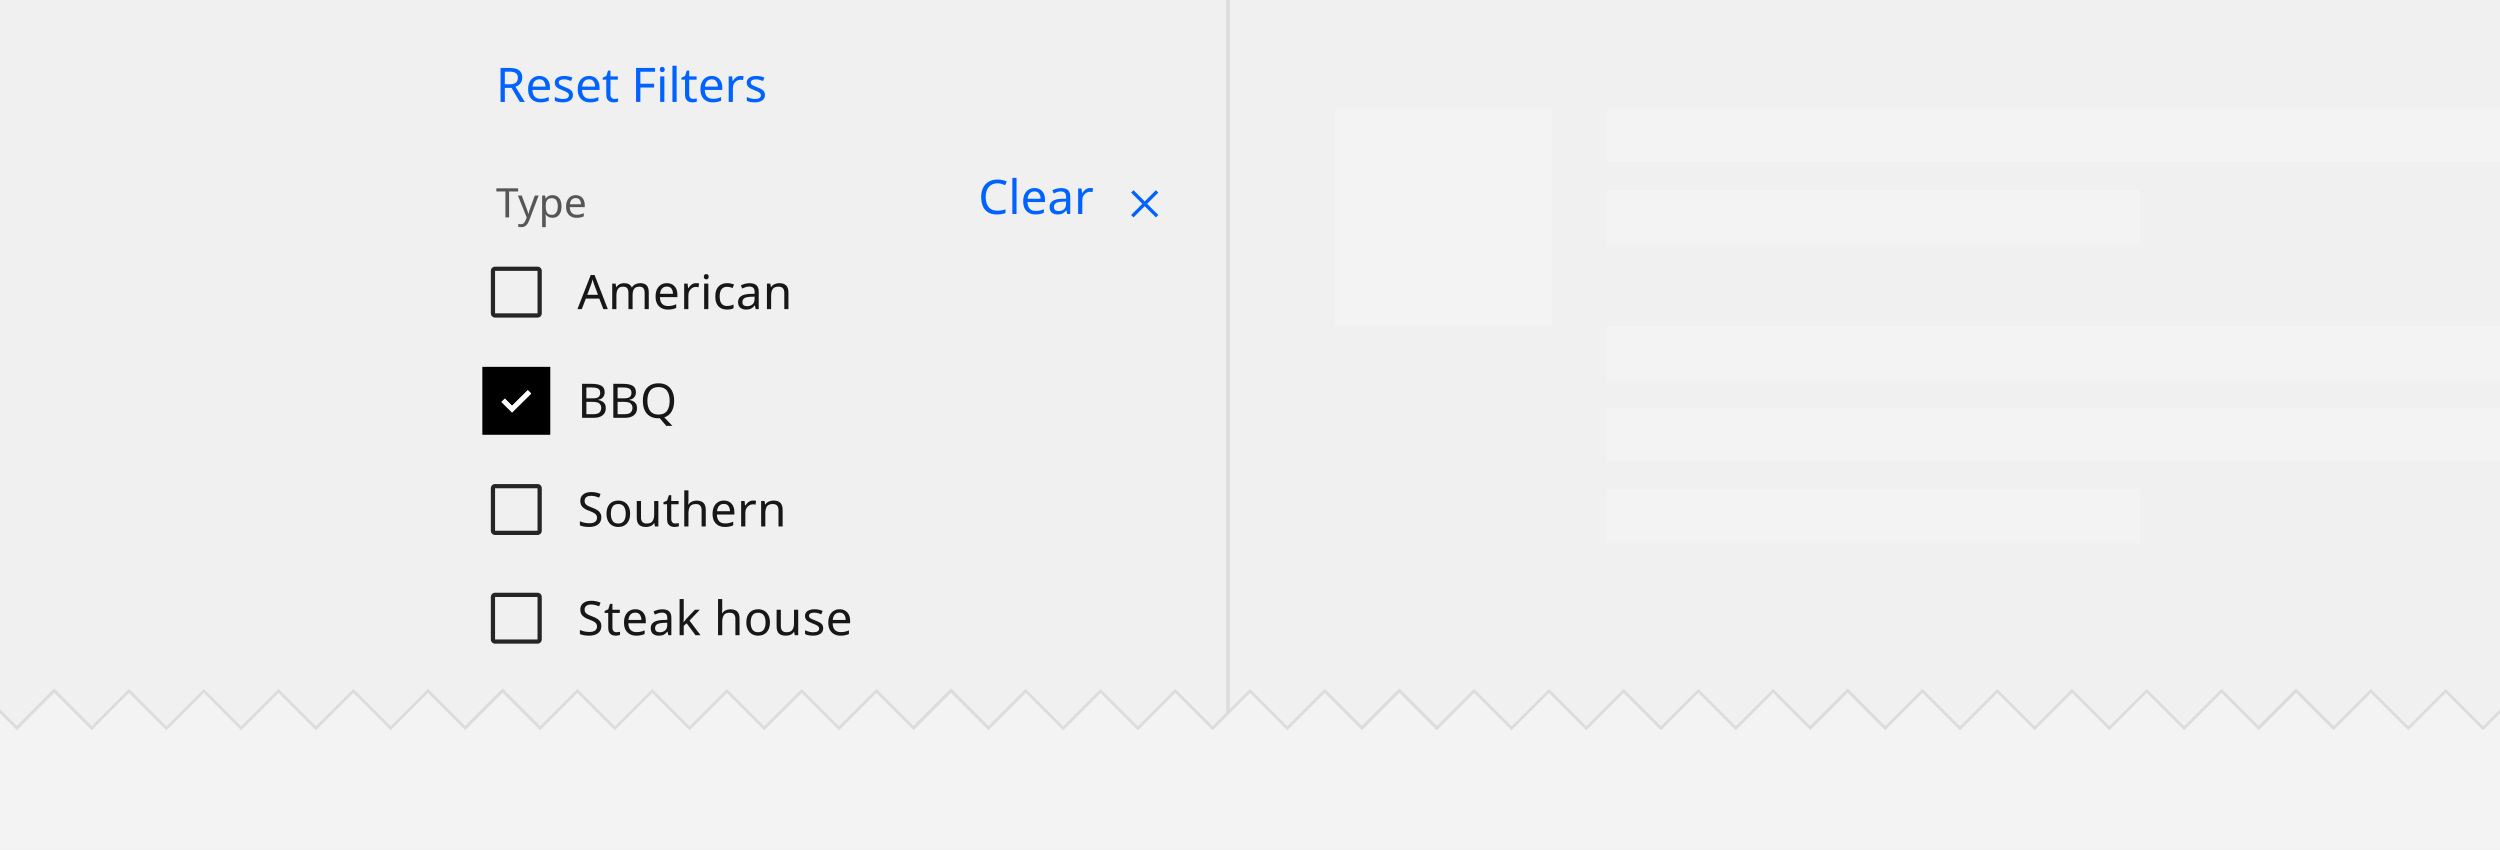
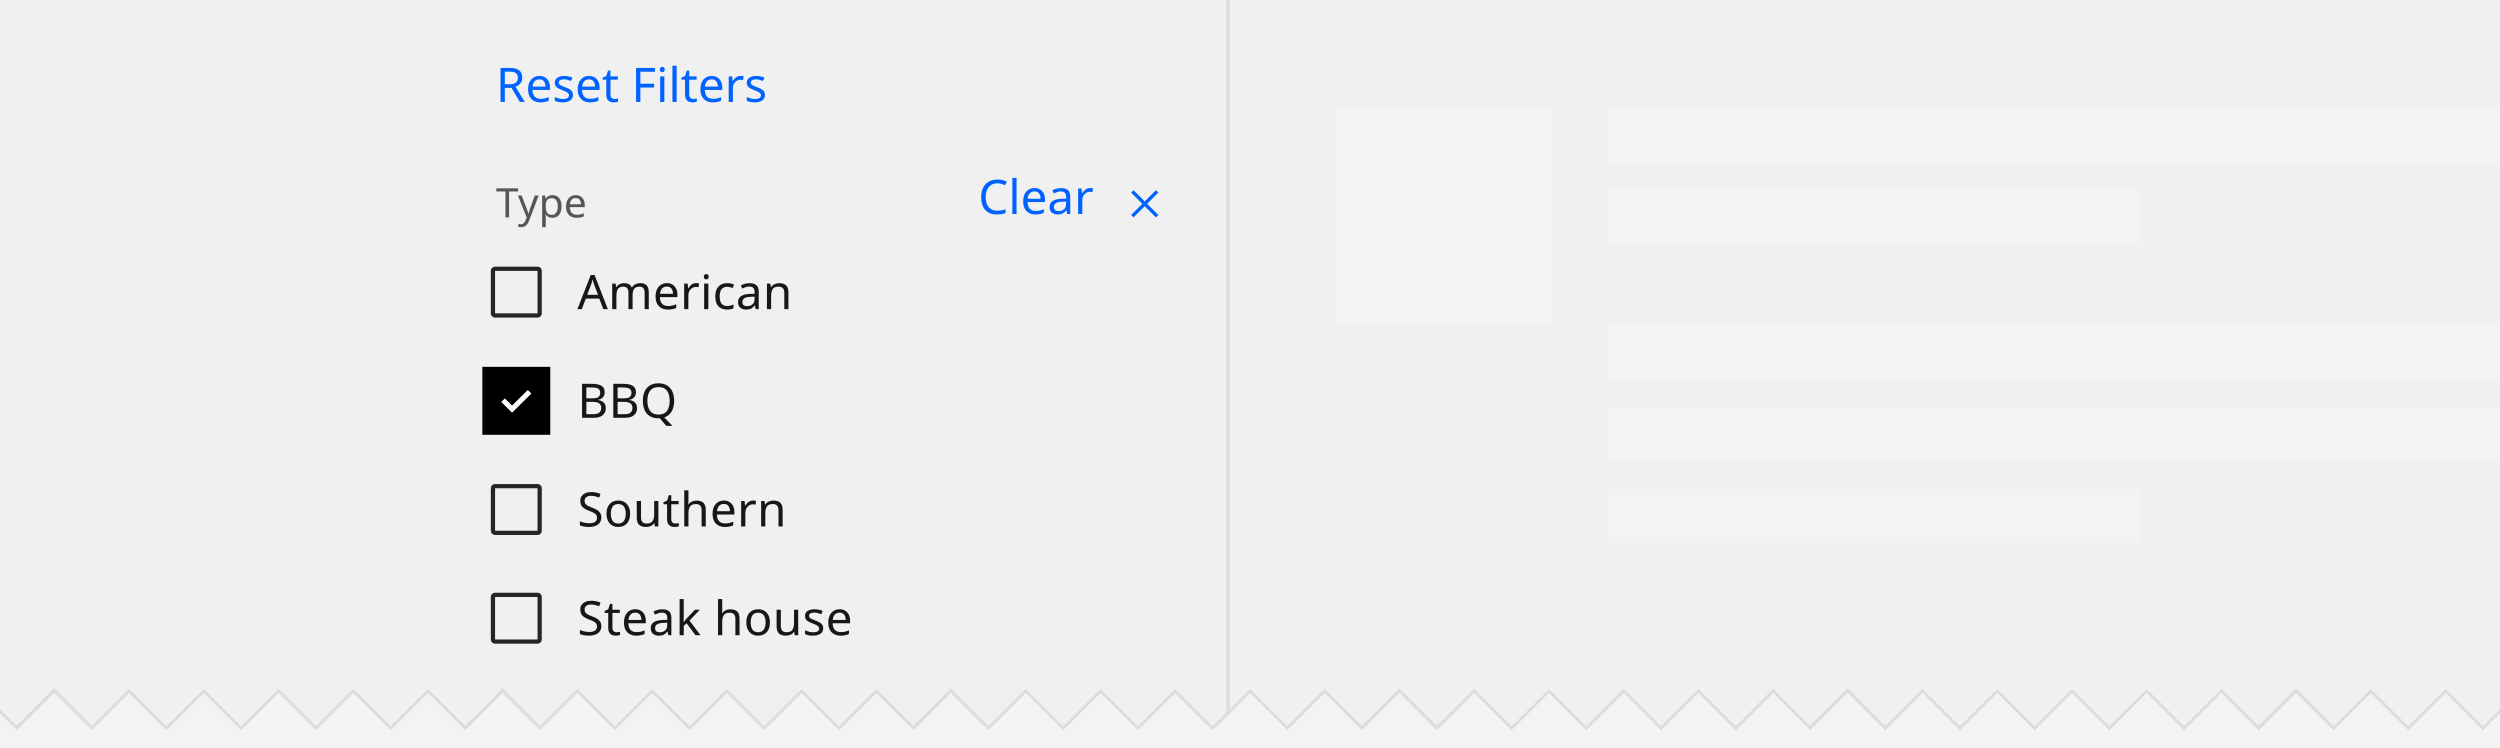
- <svg xmlns="http://www.w3.org/2000/svg" xmlns:xlink="http://www.w3.org/1999/xlink" width="736px" height="250px" viewBox="0 0 736 250" version="1.1">
+ <svg xmlns="http://www.w3.org/2000/svg" xmlns:xlink="http://www.w3.org/1999/xlink" width="736px" height="220px" viewBox="0 0 736 220" version="1.1">
  <defs>
    <polygon id="path-1" points="3.125 6.562 0 3.462 0.994 2.481 3.125 4.594 7.756 0 8.75 0.988" />
    <polygon id="path-3" points="4.707 4 8 0.707 7.293 0 4 3.293 0.707 0 0 0.707 3.293 4 0 7.293 0.707 8 4 4.707 7.293 8 8 7.293" />
  </defs>
  <g id="common-action-6" stroke="none" stroke-width="1" fill="none" fill-rule="evenodd">
    <text id="Type" font-family="IBMPlexSans, IBM Plex Sans" font-size="12" font-weight="normal" line-spacing="16" letter-spacing="0.02" fill="#565656">
      <tspan x="146" y="64">Type</tspan>
    </text>
    <g id="check--box--unchecked-copy-19" transform="translate(142, 76)">
      <g id="Icon" transform="translate(2.5, 2.5)" fill="#252525" fill-rule="nonzero">
        <path d="M13.75,0 L1.25,0 C0.56,0 0,0.56 0,1.25 L0,13.75 C0,14.44 0.56,15 1.25,15 L13.75,15 C14.44,15 15,14.44 15,13.75 L15,1.25 C15,0.56 14.44,0 13.75,0 Z M1.25,13.75 L1.25,1.25 L13.75,1.25 L13.75,13.75 L1.25,13.75 Z" id="Shape" />
      </g>
      <g id="Transparent_Rectangle">
        <rect id="Rectangle-path" x="0" y="0" width="20" height="20" />
      </g>
    </g>
    <text id="American" font-family="IBMPlexSans, IBM Plex Sans" font-size="14" font-weight="normal" line-spacing="18" letter-spacing="0.1" fill="#171717">
      <tspan x="170" y="91">American</tspan>
    </text>
    <g id="check--box--unchecked-copy-21" transform="translate(142, 108)">
      <g id="Icon" transform="translate(2.5, 2.5)" fill="#252525" fill-rule="nonzero">
        <path d="M13.75,0 L1.25,0 C0.56,0 0,0.56 0,1.25 L0,13.75 C0,14.44 0.56,15 1.25,15 L13.75,15 C14.44,15 15,14.44 15,13.75 L15,1.25 C15,0.56 14.44,0 13.75,0 Z M1.25,13.75 L1.25,1.25 L13.75,1.25 L13.75,13.75 L1.25,13.75 Z" id="Shape" />
      </g>
      <g id="Transparent_Rectangle">
        <rect id="Rectangle-path" x="0" y="0" width="20" height="20" />
      </g>
    </g>
    <text id="BBQ" font-family="IBMPlexSans, IBM Plex Sans" font-size="14" font-weight="normal" line-spacing="18" letter-spacing="0.1" fill="#171717">
      <tspan x="170" y="123">BBQ</tspan>
    </text>
    <g id="check--box--unchecked-copy-21" transform="translate(142, 140)">
      <g id="Icon" transform="translate(2.5, 2.5)" fill="#252525" fill-rule="nonzero">
        <path d="M13.75,0 L1.25,0 C0.56,0 0,0.56 0,1.25 L0,13.75 C0,14.44 0.56,15 1.25,15 L13.75,15 C14.44,15 15,14.44 15,13.75 L15,1.25 C15,0.56 14.44,0 13.75,0 Z M1.25,13.75 L1.25,1.25 L13.75,1.25 L13.75,13.75 L1.25,13.75 Z" id="Shape" />
      </g>
      <g id="Transparent_Rectangle">
        <rect id="Rectangle-path" x="0" y="0" width="20" height="20" />
      </g>
    </g>
    <text id="Southern" font-family="IBMPlexSans, IBM Plex Sans" font-size="14" font-weight="normal" line-spacing="18" letter-spacing="0.1" fill="#171717">
      <tspan x="170" y="155">Southern</tspan>
    </text>
    <g id="check--box--unchecked-copy-21" transform="translate(142, 172)">
      <g id="Icon" transform="translate(2.5, 2.5)" fill="#252525" fill-rule="nonzero">
        <path d="M13.75,0 L1.25,0 C0.56,0 0,0.56 0,1.25 L0,13.75 C0,14.44 0.56,15 1.25,15 L13.75,15 C14.44,15 15,14.44 15,13.75 L15,1.25 C15,0.56 14.44,0 13.75,0 Z M1.25,13.75 L1.25,1.25 L13.75,1.25 L13.75,13.75 L1.25,13.75 Z" id="Shape" />
      </g>
      <g id="Transparent_Rectangle">
        <rect id="Rectangle-path" x="0" y="0" width="20" height="20" />
      </g>
    </g>
    <text id="Steak-house" font-family="IBMPlexSans, IBM Plex Sans" font-size="14" font-weight="normal" line-spacing="18" letter-spacing="0.1" fill="#171717">
      <tspan x="170" y="187">Steak house</tspan>
    </text>
    <g id="Checkbox_20-Copy" transform="translate(142, 108)">
      <g id="checkbox--checked--filled" transform="translate(2.5, 2.5)">
        <g id="icon-color-2" fill="#000000">
          <g id="color/black" transform="translate(-2.5, -2.5)">
            <rect x="0" y="0" width="20" height="20" />
          </g>
        </g>
        <g id="icon-color-1" transform="translate(3.125, 4.375)">
          <mask id="mask-2" fill="white">
            <use xlink:href="#path-1" />
          </mask>
          <use id="Mask" fill="#FFFFFF" fill-rule="nonzero" xlink:href="#path-1" />
          <g id="color/white" mask="url(#mask-2)" fill="#FFFFFF">
            <g transform="translate(-5.625, -6.875)">
              <rect x="0" y="0" width="20" height="20" />
            </g>
          </g>
        </g>
      </g>
      <rect id="transparent-rectangle" x="0" y="0" width="20" height="20" />
    </g>
    <text id="Reset-Filters" font-family="IBMPlexSans, IBM Plex Sans" font-size="14" font-weight="normal" line-spacing="20" fill="#0062FF">
      <tspan x="146" y="30">Reset Filters</tspan>
    </text>
    <text id="Clear" font-family="IBMPlexSans, IBM Plex Sans" font-size="14" font-weight="normal" line-spacing="20" fill="#0062FF">
      <tspan x="288" y="63">Clear</tspan>
    </text>
    <g id="icon/navigation/close/16" transform="translate(329, 52)">
      <g id="Group">
        <g id="close" transform="translate(4, 4)">
          <mask id="mask-4" fill="white">
            <use xlink:href="#path-3" />
          </mask>
          <use id="icon-color" fill="#0062FF" xlink:href="#path-3" />
        </g>
        <rect id="transparent-rectangle" x="0" y="0" width="16" height="16" />
      </g>
    </g>
    <path d="M361.5,0 L361.5,210.348" id="Path-2" stroke="#DCDCDC" fill-rule="nonzero" />
    <rect id="Rectangle" fill="#F3F3F3" fill-rule="nonzero" x="473" y="32" width="264" height="16" />
    <rect id="Rectangle" fill="#F3F3F3" fill-rule="nonzero" x="473" y="56" width="157" height="16" />
    <rect id="Rectangle" fill="#F3F3F3" fill-rule="nonzero" x="473" y="96" width="264" height="16" />
    <rect id="Rectangle" fill="#F3F3F3" fill-rule="nonzero" x="473" y="120" width="264" height="16" />
    <rect id="Rectangle" fill="#F3F3F3" fill-rule="nonzero" x="473" y="144" width="157" height="16" />
    <rect id="Rectangle" fill="#F3F3F3" x="393" y="32" width="64" height="64" />
    <g id="Group" transform="translate(-116, 203)" stroke="#DCDCDC">
      <polyline id="Path-16" transform="translate(462.152, 5.772216) rotate(-270) translate(-462.152, -5.772216) " points="456.38 -60.38 467.775 -48.984 456.883 -38.092 467.898 -27.077 456.912 -16.091 467.872 -5.054 456.903 5.915 467.911 16.923 456.921 27.913 467.924 38.916 456.884 49.956 467.827 60.898 456.8 71.924" />
      <polyline id="Path-16" transform="translate(330.152, 5.772216) rotate(-270) translate(-330.152, -5.772216) " points="324.38 -60.38 335.775 -48.984 324.883 -38.092 335.898 -27.077 324.912 -16.091 335.872 -5.054 324.903 5.915 335.911 16.923 324.921 27.913 335.924 38.916 324.884 49.956 335.827 60.898 324.8 71.924" />
      <polyline id="Path-16" transform="translate(198.152, 5.772216) rotate(-270) translate(-198.152, -5.772216) " points="192.38 -60.38 203.775 -48.984 192.883 -38.092 203.898 -27.077 192.912 -16.091 203.872 -5.054 192.903 5.915 203.911 16.923 192.921 27.913 203.924 38.916 192.884 49.956 203.827 60.898 192.8 71.924" />
      <polyline id="Path-16" transform="translate(726.152, 5.772216) rotate(-270) translate(-726.152, -5.772216) " points="720.38 -60.38 731.775 -48.984 720.883 -38.092 731.898 -27.077 720.912 -16.091 731.872 -5.054 720.903 5.915 731.911 16.923 720.921 27.913 731.924 38.916 720.884 49.956 731.827 60.898 720.8 71.924" />
      <polyline id="Path-16" transform="translate(594.152, 5.772216) rotate(-270) translate(-594.152, -5.772216) " points="588.38 -60.38 599.775 -48.984 588.883 -38.092 599.898 -27.077 588.912 -16.091 599.872 -5.054 588.903 5.915 599.911 16.923 588.921 27.913 599.924 38.916 588.884 49.956 599.827 60.898 588.8 71.924" />
      <polyline id="Path-16" transform="translate(66.15199, 5.772216) rotate(-270) translate(-66.15199, -5.772216) " points="60.38 -60.38 71.775 -48.984 60.883 -38.092 71.898 -27.077 60.912 -16.091 71.872 -5.054 60.903 5.915 71.911 16.923 60.921 27.913 71.924 38.916 60.884 49.956 71.827 60.898 60.8 71.924" />
      <polyline id="Path-16" transform="translate(858.152, 5.772216) rotate(-270) translate(-858.152, -5.772216) " points="852.38 -60.38 863.775 -48.984 852.883 -38.092 863.898 -27.077 852.912 -16.091 863.872 -5.054 852.903 5.915 863.911 16.923 852.921 27.913 863.924 38.916 852.884 49.956 863.827 60.898 852.8 71.924" />
    </g>
    <polygon id="Fill-1" fill="#F3F3F3" points="741.997 204 736 209.997 731 214.997 719.997 204 709 214.997 697.997 204 687 214.997 675.997 204 665 214.997 653.997 204 643 214.997 631.997 204 621 214.997 609.997 204 599 214.997 587.997 204 577 214.997 565.997 204 555 214.997 543.997 204 533 214.997 521.997 204 511 214.997 499.997 204 489 214.997 477.997 204 467 214.997 455.998 204 445 214.997 444.994 214.997 433.997 204 423 214.997 411.998 204 401 214.997 400.994 214.997 389.997 204 379 214.997 367.997 204 357 214.997 345.998 204 335 214.997 334.994 214.997 323.997 204 313 214.997 301.998 204 291 214.997 290.994 214.997 279.997 204 269 214.997 257.998 204 247 214.997 246.994 214.997 235.997 204 225 214.997 213.998 204 203 214.997 202.994 214.997 191.998 204 181 214.997 169.997 204 159 214.997 147.998 204 137 214.997 136.994 214.997 125.997 204 115 214.997 103.998 204 93 214.997 92.994 214.997 81.997 204 71 214.997 59.998 204 49 214.997 48.994 214.997 37.997 204 27 214.997 15.998 204 5 214.997 4.994 214.997 6.67910172e-13 210.003 -6.002 204 -17 214.997 -17 250 753 250 753 214.997" />
  </g>
</svg>
